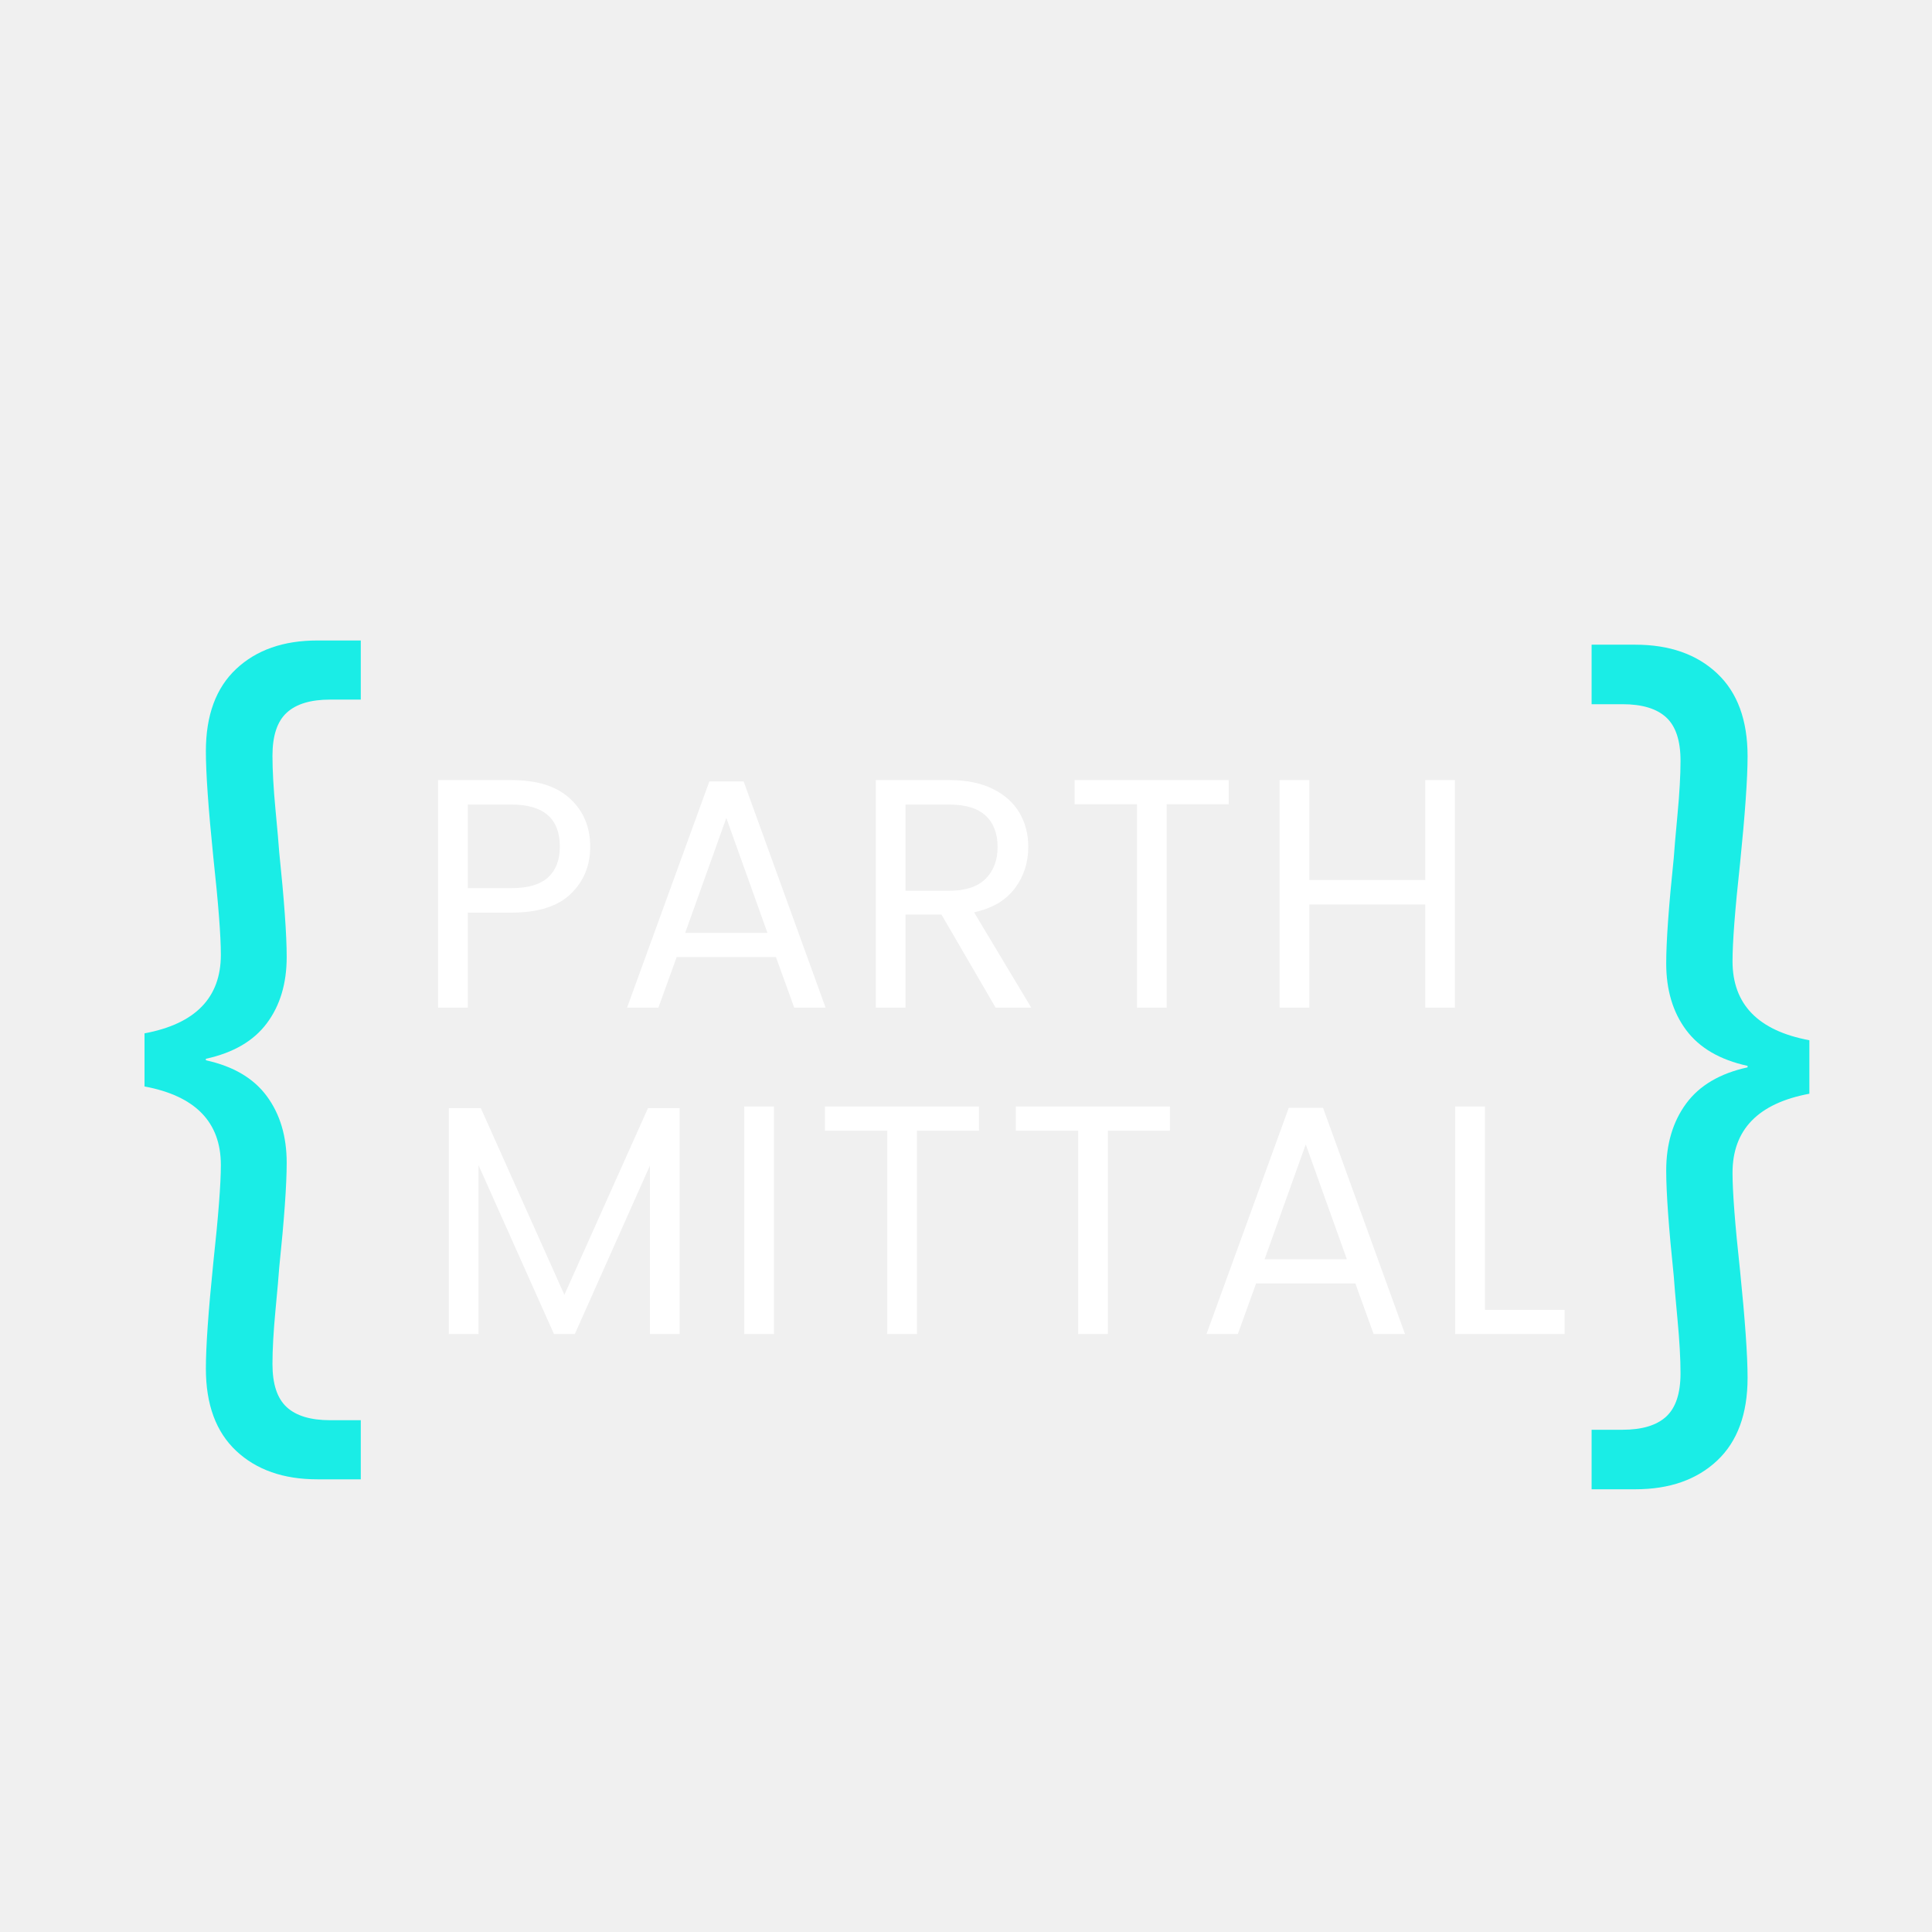
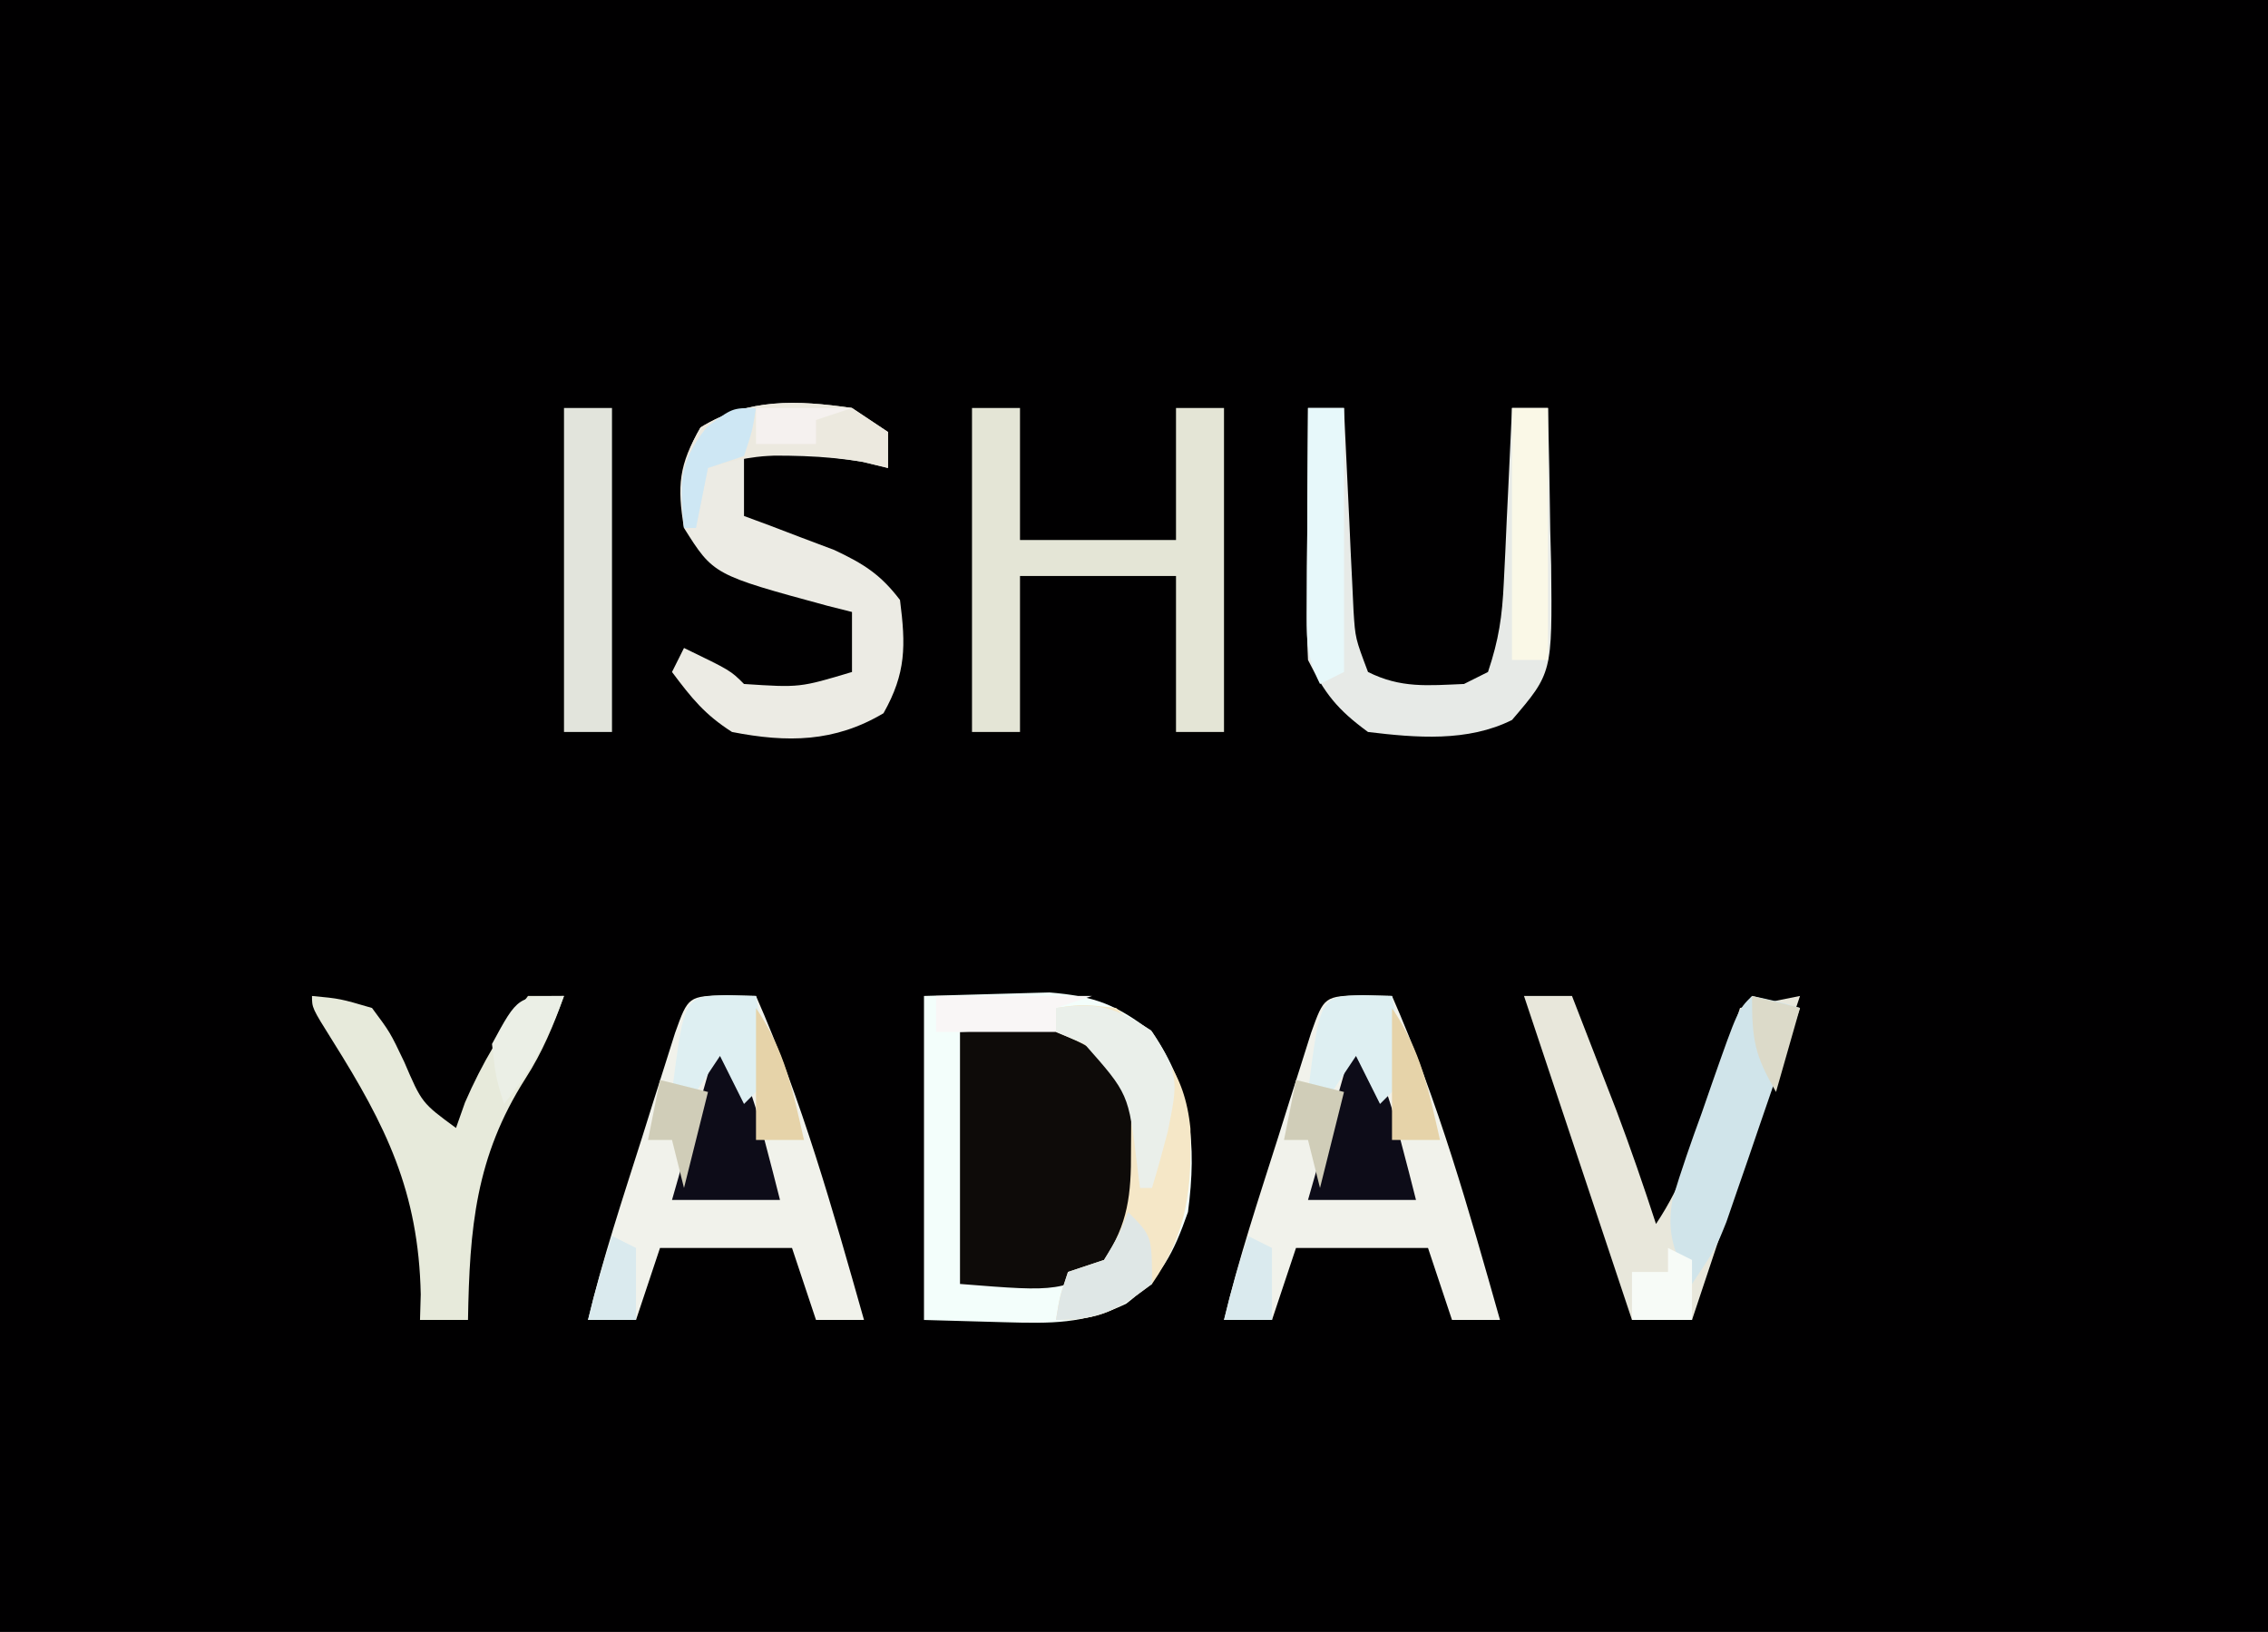
- <svg xmlns="http://www.w3.org/2000/svg" width="1024" zoomAndPan="magnify" viewBox="0 0 768 768" height="1024" preserveAspectRatio="xMidYMid meet" version="1.0">
-   <defs>
-     <g />
-   </defs>
-   <g fill="#ffffff" fill-opacity="1">
-     <g transform="translate(164.1517, 400.5461)">
-       <g>
-         <path d="M 70.469 -63.969 C 70.469 -56.445 67.891 -50.195 62.734 -45.219 C 57.586 -40.25 49.738 -37.766 39.188 -37.766 L 21.797 -37.766 L 21.797 0 L 9.984 0 L 9.984 -90.453 L 39.188 -90.453 C 49.395 -90.453 57.16 -87.984 62.484 -83.047 C 67.805 -78.117 70.469 -71.758 70.469 -63.969 Z M 39.188 -47.5 C 45.758 -47.5 50.602 -48.926 53.719 -51.781 C 56.832 -54.633 58.391 -58.695 58.391 -63.969 C 58.391 -75.133 51.988 -80.719 39.188 -80.719 L 21.797 -80.719 L 21.797 -47.5 Z M 39.188 -47.5 " />
-       </g>
-     </g>
-   </g>
-   <g fill="#ffffff" fill-opacity="1">
-     <g transform="translate(244.9939, 400.5461)">
-       <g>
-         <path d="M 63.453 -20.109 L 24 -20.109 L 16.734 0 L 4.281 0 L 36.984 -89.922 L 50.609 -89.922 L 83.188 0 L 70.719 0 Z M 60.078 -29.719 L 43.734 -75.391 L 27.375 -29.719 Z M 60.078 -29.719 " />
-       </g>
-     </g>
-   </g>
-   <g fill="#ffffff" fill-opacity="1">
-     <g transform="translate(338.1634, 400.5461)">
-       <g>
-         <path d="M 57.609 0 L 36.078 -36.984 L 21.797 -36.984 L 21.797 0 L 9.984 0 L 9.984 -90.453 L 39.188 -90.453 C 46.02 -90.453 51.789 -89.281 56.5 -86.938 C 61.219 -84.602 64.742 -81.445 67.078 -77.469 C 69.422 -73.488 70.594 -68.945 70.594 -63.844 C 70.594 -57.613 68.797 -52.117 65.203 -47.359 C 61.617 -42.609 56.234 -39.453 49.047 -37.891 L 71.766 0 Z M 21.797 -46.453 L 39.188 -46.453 C 45.594 -46.453 50.395 -48.031 53.594 -51.188 C 56.789 -54.344 58.391 -58.562 58.391 -63.844 C 58.391 -69.207 56.812 -73.359 53.656 -76.297 C 50.5 -79.242 45.676 -80.719 39.188 -80.719 L 21.797 -80.719 Z M 21.797 -46.453 " />
-       </g>
-     </g>
-   </g>
-   <g fill="#ffffff" fill-opacity="1">
-     <g transform="translate(422.7687, 400.5461)">
-       <g>
-         <path d="M 65.656 -90.453 L 65.656 -80.844 L 41 -80.844 L 41 0 L 29.203 0 L 29.203 -80.844 L 4.406 -80.844 L 4.406 -90.453 Z M 65.656 -90.453 " />
-       </g>
-     </g>
-   </g>
-   <g fill="#ffffff" fill-opacity="1">
-     <g transform="translate(498.68, 400.5461)">
-       <g>
-         <path d="M 79.672 -90.453 L 79.672 0 L 67.875 0 L 67.875 -41 L 21.797 -41 L 21.797 0 L 9.984 0 L 9.984 -90.453 L 21.797 -90.453 L 21.797 -50.734 L 67.875 -50.734 L 67.875 -90.453 Z M 79.672 -90.453 " />
-       </g>
-     </g>
-   </g>
-   <g fill="#ffffff" fill-opacity="1">
-     <g transform="translate(128.0813, 530.2961)">
-       <g />
-     </g>
-   </g>
-   <g fill="#ffffff" fill-opacity="1">
-     <g transform="translate(168.429, 530.2961)">
-       <g>
-         <path d="M 101.734 -89.797 L 101.734 0 L 89.922 0 L 89.922 -66.953 L 60.078 0 L 51.781 0 L 21.797 -67.094 L 21.797 0 L 9.984 0 L 9.984 -89.797 L 22.703 -89.797 L 55.922 -15.578 L 89.156 -89.797 Z M 101.734 -89.797 " />
-       </g>
-     </g>
-   </g>
-   <g fill="#ffffff" fill-opacity="1">
-     <g transform="translate(285.864, 530.2961)">
-       <g>
-         <path d="M 21.797 -90.453 L 21.797 0 L 9.984 0 L 9.984 -90.453 Z M 21.797 -90.453 " />
-       </g>
-     </g>
-   </g>
-   <g fill="#ffffff" fill-opacity="1">
-     <g transform="translate(323.4956, 530.2961)">
-       <g>
-         <path d="M 65.656 -90.453 L 65.656 -80.844 L 41 -80.844 L 41 0 L 29.203 0 L 29.203 -80.844 L 4.406 -80.844 L 4.406 -90.453 Z M 65.656 -90.453 " />
-       </g>
-     </g>
-   </g>
-   <g fill="#ffffff" fill-opacity="1">
-     <g transform="translate(399.4068, 530.2961)">
-       <g>
-         <path d="M 65.656 -90.453 L 65.656 -80.844 L 41 -80.844 L 41 0 L 29.203 0 L 29.203 -80.844 L 4.406 -80.844 L 4.406 -90.453 Z M 65.656 -90.453 " />
-       </g>
-     </g>
-   </g>
-   <g fill="#ffffff" fill-opacity="1">
-     <g transform="translate(475.3181, 530.2961)">
-       <g>
-         <path d="M 63.453 -20.109 L 24 -20.109 L 16.734 0 L 4.281 0 L 36.984 -89.922 L 50.609 -89.922 L 83.188 0 L 70.719 0 Z M 60.078 -29.719 L 43.734 -75.391 L 27.375 -29.719 Z M 60.078 -29.719 " />
-       </g>
-     </g>
-   </g>
-   <g fill="#ffffff" fill-opacity="1">
-     <g transform="translate(568.4877, 530.2961)">
-       <g>
-         <path d="M 21.797 -9.609 L 53.469 -9.609 L 53.469 0 L 9.984 0 L 9.984 -90.453 L 21.797 -90.453 Z M 21.797 -9.609 " />
-       </g>
-     </g>
-   </g>
-   <g fill="#1aede6" fill-opacity="1">
-     <g transform="translate(26.21418, 532.429)">
-       <g>
-         <path d="M 31.234 -121.656 C 51.461 -125.426 61.578 -135.836 61.578 -152.891 C 61.578 -160.422 60.582 -173.312 58.594 -191.562 C 56.613 -210.988 55.625 -225.066 55.625 -233.797 C 55.625 -248.078 59.641 -258.984 67.672 -266.516 C 75.703 -274.055 86.457 -277.828 99.938 -277.828 L 117.203 -277.828 L 117.203 -254.328 L 105 -254.328 C 97.27 -254.328 91.52 -252.586 87.75 -249.109 C 83.977 -245.641 82.094 -239.941 82.094 -232.016 C 82.094 -226.266 82.488 -219.176 83.281 -210.75 C 84.082 -202.32 84.582 -196.617 84.781 -193.641 C 86.758 -174.609 87.75 -160.727 87.75 -152 C 87.75 -141.488 85.117 -132.711 79.859 -125.672 C 74.609 -118.629 66.531 -113.922 55.625 -111.547 L 55.625 -110.953 C 66.531 -108.566 74.609 -103.805 79.859 -96.672 C 85.117 -89.535 87.75 -80.711 87.75 -70.203 C 87.75 -61.473 86.758 -47.594 84.781 -28.562 C 84.582 -25.582 84.082 -19.879 83.281 -11.453 C 82.488 -3.023 82.094 4.062 82.094 9.812 C 82.094 17.75 83.977 23.453 87.75 26.922 C 91.52 30.391 97.27 32.125 105 32.125 L 117.203 32.125 L 117.203 55.625 L 99.938 55.625 C 86.457 55.625 75.703 51.852 67.672 44.312 C 59.641 36.781 55.625 25.875 55.625 11.594 C 55.625 2.875 56.613 -11.203 58.594 -30.641 C 60.582 -48.879 61.578 -61.77 61.578 -69.312 C 61.578 -86.363 51.461 -96.773 31.234 -100.547 Z M 31.234 -121.656 " />
-       </g>
-     </g>
-   </g>
-   <g fill="#1aede6" fill-opacity="1">
-     <g transform="translate(612.3302, 536.01)">
-       <g>
-         <path d="M 106.922 -101.234 C 86.555 -97.441 76.375 -86.957 76.375 -69.781 C 76.375 -62.195 77.375 -49.219 79.375 -30.844 C 81.363 -11.281 82.359 2.895 82.359 11.688 C 82.359 26.062 78.316 37.039 70.234 44.625 C 62.148 52.207 51.316 56 37.734 56 L 20.359 56 L 20.359 32.344 L 32.641 32.344 C 40.43 32.344 46.223 30.594 50.016 27.094 C 53.805 23.602 55.703 17.867 55.703 9.891 C 55.703 4.098 55.301 -3.039 54.5 -11.531 C 53.707 -20.02 53.211 -25.758 53.016 -28.75 C 51.016 -47.914 50.016 -61.895 50.016 -70.688 C 50.016 -81.27 52.66 -90.156 57.953 -97.344 C 63.242 -104.531 71.379 -109.32 82.359 -111.719 L 82.359 -112.312 C 71.379 -114.707 63.242 -119.445 57.953 -126.531 C 52.66 -133.625 50.016 -142.461 50.016 -153.047 C 50.016 -161.828 51.016 -175.801 53.016 -194.969 C 53.211 -197.969 53.707 -203.707 54.5 -212.188 C 55.301 -220.676 55.703 -227.816 55.703 -233.609 C 55.703 -241.598 53.805 -247.336 50.016 -250.828 C 46.223 -254.328 40.43 -256.078 32.641 -256.078 L 20.359 -256.078 L 20.359 -279.734 L 37.734 -279.734 C 51.316 -279.734 62.148 -275.938 70.234 -268.344 C 78.316 -260.758 82.359 -249.781 82.359 -235.406 C 82.359 -226.625 81.363 -212.445 79.375 -192.875 C 77.375 -174.508 76.375 -161.531 76.375 -153.938 C 76.375 -136.77 86.555 -126.289 106.922 -122.5 Z M 106.922 -101.234 " />
-       </g>
-     </g>
-   </g>
+ <svg xmlns="http://www.w3.org/2000/svg" version="1.1" width="189" height="136">
+   <path d="M0 0 C62.37 0 124.74 0 189 0 C189 44.88 189 89.76 189 136 C126.63 136 64.26 136 0 136 C0 91.12 0 46.24 0 0 Z " fill="#010001" transform="translate(0,0)" />
+   <path d="M0 0 C2.207 -0.062 4.414 -0.124 6.688 -0.188 C8.55 -0.24 8.55 -0.24 10.449 -0.293 C14.238 0.02 16.013 0.711 19 3 C22.32 7.809 22.741 12.34 22 18 C20.758 21.53 19.81 23.379 16.844 25.652 C13.264 27.349 10.63 27.298 6.688 27.188 C3.377 27.095 3.377 27.095 0 27 C0 18.09 0 9.18 0 0 Z " fill="#0E0B09" transform="translate(77,83)" />
+   <path d="M0 0 C1.207 0.031 1.207 0.031 2.438 0.062 C6.285 8.81 8.841 17.889 11.438 27.062 C10.117 27.062 8.797 27.062 7.438 27.062 C6.777 25.082 6.117 23.102 5.438 21.062 C1.808 21.062 -1.823 21.062 -5.562 21.062 C-6.223 23.043 -6.883 25.023 -7.562 27.062 C-8.883 27.062 -10.203 27.062 -11.562 27.062 C-10.334 21.919 -8.661 16.913 -7.062 11.875 C-6.581 10.341 -6.581 10.341 -6.09 8.775 C-5.782 7.804 -5.474 6.833 -5.156 5.832 C-4.875 4.941 -4.593 4.05 -4.303 3.132 C-3.21 0.078 -3.21 0.078 0 0 Z " fill="#F1F2EB" transform="translate(113.5625,82.9375)" />
+   <path d="M0 0 C1.207 0.031 1.207 0.031 2.438 0.062 C6.285 8.81 8.841 17.889 11.438 27.062 C10.117 27.062 8.797 27.062 7.438 27.062 C6.777 25.082 6.117 23.102 5.438 21.062 C1.808 21.062 -1.823 21.062 -5.562 21.062 C-6.223 23.043 -6.883 25.023 -7.562 27.062 C-8.883 27.062 -10.203 27.062 -11.562 27.062 C-10.334 21.919 -8.661 16.913 -7.062 11.875 C-6.581 10.341 -6.581 10.341 -6.09 8.775 C-5.782 7.804 -5.474 6.833 -5.156 5.832 C-4.875 4.941 -4.593 4.05 -4.303 3.132 C-3.21 0.078 -3.21 0.078 0 0 Z " fill="#F1F2EB" transform="translate(60.5625,82.9375)" />
+   <path d="M0 0 C1.32 0 2.64 0 4 0 C4 3.63 4 7.26 4 11 C8.29 11 12.58 11 17 11 C17 7.37 17 3.74 17 0 C18.32 0 19.64 0 21 0 C21 8.91 21 17.82 21 27 C19.68 27 18.36 27 17 27 C17 22.71 17 18.42 17 14 C12.71 14 8.42 14 4 14 C4 18.29 4 22.58 4 27 C2.68 27 1.36 27 0 27 C0 18.09 0 9.18 0 0 Z " fill="#E4E5D6" transform="translate(81,34)" />
+   <path d="M0 0 C2.207 -0.062 4.414 -0.124 6.688 -0.188 C8.55 -0.24 8.55 -0.24 10.449 -0.293 C14.238 0.02 16.013 0.711 19 3 C22.32 7.809 22.741 12.34 22 18 C20.758 21.53 19.81 23.379 16.844 25.652 C13.264 27.349 10.63 27.298 6.688 27.188 C3.377 27.095 3.377 27.095 0 27 C0 18.09 0 9.18 0 0 Z M3 3 C3 9.93 3 16.86 3 24 C11.404 24.671 11.404 24.671 16 22 C18.007 19.044 18.296 16.53 18.312 13 C18.329 12.154 18.346 11.309 18.363 10.438 C17.923 7.485 17.047 6.148 15 4 C11.104 2.526 11.104 2.526 3 3 Z " fill="#F3FEFB" transform="translate(77,83)" />
+   <path d="M0 0 C0.99 0.66 1.98 1.32 3 2 C3 2.99 3 3.98 3 5 C2.319 4.835 1.639 4.67 0.938 4.5 C-2.416 3.929 -5.604 3.933 -9 4 C-9 5.65 -9 7.3 -9 9 C-8.313 9.254 -7.626 9.508 -6.918 9.77 C-6.017 10.114 -5.116 10.458 -4.188 10.812 C-2.848 11.317 -2.848 11.317 -1.48 11.832 C0.97 12.986 2.367 13.858 4 16 C4.483 19.792 4.519 22.08 2.625 25.438 C-1.449 27.862 -5.388 27.902 -10 27 C-12.28 25.539 -13.347 24.205 -15 22 C-14.67 21.34 -14.34 20.68 -14 20 C-10.125 21.875 -10.125 21.875 -9 23 C-4.349 23.305 -4.349 23.305 0 22 C0 20.35 0 18.7 0 17 C-0.675 16.83 -1.351 16.66 -2.047 16.484 C-11.546 13.904 -11.546 13.904 -14 10 C-14.589 6.467 -14.422 4.729 -12.625 1.625 C-8.645 -0.839 -4.57 -0.656 0 0 Z " fill="#ECEBE4" transform="translate(71,34)" />
+   <path d="M0 0 C1.32 0 2.64 0 4 0 C4.793 2.041 5.585 4.083 6.375 6.125 C6.816 7.262 7.257 8.399 7.711 9.57 C8.885 12.693 9.968 15.828 11 19 C13.265 15.602 14.389 12.161 15.625 8.312 C15.854 7.611 16.084 6.909 16.32 6.186 C16.884 4.458 17.443 2.729 18 1 C19.65 0.67 21.3 0.34 23 0 C20 9 17 18 14 27 C12.35 27 10.7 27 9 27 C6.03 18.09 3.06 9.18 0 0 Z " fill="#E8E7DB" transform="translate(127,83)" />
+   <path d="M0 0 C0.99 0 1.98 0 3 0 C3.038 0.84 3.038 0.84 3.076 1.697 C3.192 4.235 3.315 6.774 3.438 9.312 C3.477 10.194 3.516 11.075 3.557 11.982 C3.599 12.83 3.64 13.678 3.684 14.551 C3.739 15.721 3.739 15.721 3.795 16.915 C3.941 19.193 3.941 19.193 5 22 C7.739 23.37 9.971 23.126 13 23 C13.66 22.67 14.32 22.34 15 22 C15.908 19.275 16.184 17.378 16.316 14.551 C16.358 13.703 16.4 12.856 16.443 11.982 C16.483 11.101 16.522 10.22 16.562 9.312 C16.606 8.42 16.649 7.527 16.693 6.607 C16.799 4.405 16.901 2.203 17 0 C17.99 0 18.98 0 20 0 C20.087 3.396 20.141 6.791 20.188 10.188 C20.213 11.147 20.238 12.107 20.264 13.096 C20.357 22.074 20.357 22.074 17 26 C13.311 27.844 9.027 27.488 5 27 C2.424 25.115 1.403 23.807 0 21 C-0.084 19.406 -0.107 17.808 -0.098 16.211 C-0.094 15.27 -0.091 14.329 -0.088 13.359 C-0.08 12.375 -0.071 11.39 -0.062 10.375 C-0.058 9.382 -0.053 8.39 -0.049 7.367 C-0.037 4.911 -0.021 2.456 0 0 Z " fill="#E7EAE7" transform="translate(109,34)" />
+   <path d="M0 0 C2.332 0.219 2.332 0.219 5 1 C6.512 3.031 6.512 3.031 7.688 5.5 C9.154 8.914 9.154 8.914 12 11 C12.248 10.299 12.495 9.598 12.75 8.875 C14.18 5.587 15.817 2.845 18 0 C18.99 0 19.98 0 21 0 C20.132 2.446 19.198 4.693 17.789 6.879 C13.629 13.407 13.13 19.349 13 27 C11.68 27 10.36 27 9 27 C9.021 26.296 9.041 25.592 9.062 24.867 C8.883 16.284 6.158 10.815 1.715 3.738 C0 1 0 1 0 0 Z " fill="#E7EADB" transform="translate(26,83)" />
+   <path d="M0 0 C2.188 -0.312 2.188 -0.312 5 0 C8.599 3.026 10.728 5.253 11.203 10.051 C11.308 15.122 10.977 18.688 8 23 C5.045 25.216 3.713 26 0 26 C0.312 24.062 0.312 24.062 1 22 C1.99 21.67 2.98 21.34 4 21 C6.011 18.003 6.271 15.498 6.25 11.938 C6.255 11.08 6.26 10.223 6.266 9.34 C6.15 6.729 6.15 6.729 4 4 C1.95 2.808 1.95 2.808 0 2 C0 1.34 0 0.68 0 0 Z " fill="#F5E7C7" transform="translate(88,84)" />
+   <path d="M0 0 C1.32 0 2.64 0 4 0 C4 8.91 4 17.82 4 27 C2.68 27 1.36 27 0 27 C0 18.09 0 9.18 0 0 Z " fill="#E2E4DC" transform="translate(47,34)" />
+   <path d="M0 0 C2.062 0.438 2.062 0.438 4 1 C2.882 4.273 1.754 7.543 0.625 10.812 C0.149 12.206 0.149 12.206 -0.336 13.627 C-0.645 14.52 -0.955 15.412 -1.273 16.332 C-1.556 17.154 -1.839 17.976 -2.13 18.823 C-3 21 -3 21 -5 24 C-6.495 21.557 -7.141 19.769 -6.619 16.916 C-5.883 14.494 -5.06 12.126 -4.188 9.75 C-3.901 8.922 -3.614 8.095 -3.318 7.242 C-1.19 1.19 -1.19 1.19 0 0 Z " fill="#D0E4EA" transform="translate(146,83)" />
+   <path d="M0 0 C0.99 0 1.98 0 3 0 C3 7.26 3 14.52 3 22 C2.34 22.33 1.68 22.66 1 23 C-0.226 20.547 -0.114 18.949 -0.098 16.211 C-0.094 15.27 -0.091 14.329 -0.088 13.359 C-0.08 12.375 -0.071 11.39 -0.062 10.375 C-0.058 9.382 -0.053 8.39 -0.049 7.367 C-0.037 4.911 -0.021 2.456 0 0 Z " fill="#E7F8FA" transform="translate(109,34)" />
+   <path d="M0 0 C2.01 3.015 2.726 5.215 3.625 8.688 C3.885 9.681 4.146 10.675 4.414 11.699 C4.607 12.458 4.801 13.218 5 14 C2.03 14 -0.94 14 -4 14 C-2.68 9.38 -1.36 4.76 0 0 Z " fill="#0D0C18" transform="translate(113,86)" />
+   <path d="M0 0 C2.01 3.015 2.726 5.215 3.625 8.688 C3.885 9.681 4.146 10.675 4.414 11.699 C4.607 12.458 4.801 13.218 5 14 C2.03 14 -0.94 14 -4 14 C-2.68 9.38 -1.36 4.76 0 0 Z " fill="#0D0C18" transform="translate(60,86)" />
+   <path d="M0 0 C0.99 0 1.98 0 3 0 C3 6.93 3 13.86 3 21 C2.01 21 1.02 21 0 21 C0 14.07 0 7.14 0 0 Z " fill="#FAF8E7" transform="translate(126,34)" />
+   <path d="M0 0 C0.99 0.66 1.98 1.32 3 2 C3 2.99 3 3.98 3 5 C2.319 4.835 1.639 4.67 0.938 4.5 C-3.582 3.731 -7.63 3.543 -12 5 C-12.33 6.65 -12.66 8.3 -13 10 C-13.33 10 -13.66 10 -14 10 C-14.307 6.621 -14.345 4.596 -12.625 1.625 C-8.645 -0.839 -4.57 -0.656 0 0 Z " fill="#ECE9DF" transform="translate(71,34)" />
+   <path d="M0 0 C3.544 -0.506 4.871 -0.082 7.938 1.875 C10.341 5.517 10.139 6.211 9.312 10.312 C8.902 11.882 8.473 13.448 8 15 C7.67 15 7.34 15 7 15 C6.914 14.313 6.827 13.626 6.738 12.918 C6.047 7.15 6.047 7.15 2.375 3 C1.591 2.67 0.807 2.34 0 2 C0 1.34 0 0.68 0 0 Z " fill="#EAEFEA" transform="translate(88,84)" />
+   <path d="M0 0 C1.207 0.031 1.207 0.031 2.438 0.062 C3.062 3.438 3.062 3.438 3.438 7.062 C2.777 7.723 2.118 8.383 1.438 9.062 C0.777 7.742 0.117 6.423 -0.562 5.062 C-1.552 6.548 -1.552 6.548 -2.562 8.062 C-3.223 8.062 -3.882 8.062 -4.562 8.062 C-3.547 0.087 -3.547 0.087 0 0 Z " fill="#DEEFF2" transform="translate(113.5625,82.9375)" />
+   <path d="M0 0 C1.207 0.031 1.207 0.031 2.438 0.062 C3.062 3.438 3.062 3.438 3.438 7.062 C2.777 7.723 2.118 8.383 1.438 9.062 C0.777 7.742 0.117 6.423 -0.562 5.062 C-1.552 6.548 -1.552 6.548 -2.562 8.062 C-3.223 8.062 -3.882 8.062 -4.562 8.062 C-3.547 0.087 -3.547 0.087 0 0 Z " fill="#DEEFF2" transform="translate(60.5625,82.9375)" />
+   <path d="M0 0 C4.29 0 8.58 0 13 0 C12.01 0.33 11.02 0.66 10 1 C10 1.66 10 2.32 10 3 C6.7 3 3.4 3 0 3 C0 2.01 0 1.02 0 0 Z " fill="#F9F6F6" transform="translate(78,83)" />
+   <path d="M0 0 C2 2 2 2 2 6 C-0.874 8.175 -2.364 9 -6 9 C-5.688 7.062 -5.688 7.062 -5 5 C-4.01 4.67 -3.02 4.34 -2 4 C-0.791 2 -0.791 2 0 0 Z " fill="#DFE7E6" transform="translate(94,101)" />
+   <path d="M0 0 C-1.249 3.459 -2.675 6.147 -5 9 C-5.688 6.75 -5.688 6.75 -6 4 C-3.838 0 -3.838 0 0 0 Z " fill="#EBEFE6" transform="translate(47,83)" />
+   <path d="M0 0 C0.66 0.33 1.32 0.66 2 1 C2 2.65 2 4.3 2 6 C0.35 6 -1.3 6 -3 6 C-3 4.68 -3 3.36 -3 2 C-2.01 2 -1.02 2 0 2 C0 1.34 0 0.68 0 0 Z " fill="#F7FBF7" transform="translate(139,104)" />
+   <path d="M0 0 C1.98 0.495 1.98 0.495 4 1 C3.34 3.64 2.68 6.28 2 9 C1.67 7.68 1.34 6.36 1 5 C0.34 5 -0.32 5 -1 5 C-0.67 3.35 -0.34 1.7 0 0 Z " fill="#D0CDB8" transform="translate(108,90)" />
+   <path d="M0 0 C1.98 0.495 1.98 0.495 4 1 C3.34 3.64 2.68 6.28 2 9 C1.67 7.68 1.34 6.36 1 5 C0.34 5 -0.32 5 -1 5 C-0.67 3.35 -0.34 1.7 0 0 Z " fill="#D0CDB8" transform="translate(55,90)" />
+   <path d="M0 0 C2.458 3.687 3.012 6.697 4 11 C2.667 11 1.333 11 0 11 C0 7.37 0 3.74 0 0 Z " fill="#E6D3A9" transform="translate(116,84)" />
+   <path d="M0 0 C2.458 3.687 3.012 6.697 4 11 C2.667 11 1.333 11 0 11 C0 7.37 0 3.74 0 0 Z " fill="#E6D3A9" transform="translate(63,84)" />
+   <path d="M0 0 C-0.312 1.938 -0.312 1.938 -1 4 C-1.99 4.33 -2.98 4.66 -4 5 C-4.33 6.65 -4.66 8.3 -5 10 C-5.33 10 -5.66 10 -6 10 C-6.337 6.297 -6.477 4.605 -4.125 1.625 C-2 0 -2 0 0 0 Z " fill="#CEE7F4" transform="translate(63,34)" />
+   <path d="M0 0 C0.66 0.33 1.32 0.66 2 1 C2 2.98 2 4.96 2 7 C0.68 7 -0.64 7 -2 7 C-1.424 4.614 -0.778 2.333 0 0 Z " fill="#DAEAEE" transform="translate(104,103)" />
+   <path d="M0 0 C0.66 0.33 1.32 0.66 2 1 C2 2.98 2 4.96 2 7 C0.68 7 -0.64 7 -2 7 C-1.424 4.614 -0.778 2.333 0 0 Z " fill="#DAEAEE" transform="translate(51,103)" />
+   <path d="M0 0 C1.98 0.495 1.98 0.495 4 1 C3.34 3.31 2.68 5.62 2 8 C0.235 4.912 0 3.767 0 0 Z " fill="#DCDAC9" transform="translate(146,83)" />
+   <path d="M0 0 C2.64 0 5.28 0 8 0 C7.01 0.33 6.02 0.66 5 1 C5 1.66 5 2.32 5 3 C3.35 3 1.7 3 0 3 C0 2.01 0 1.02 0 0 Z " fill="#F5F1EF" transform="translate(63,34)" />
</svg>
